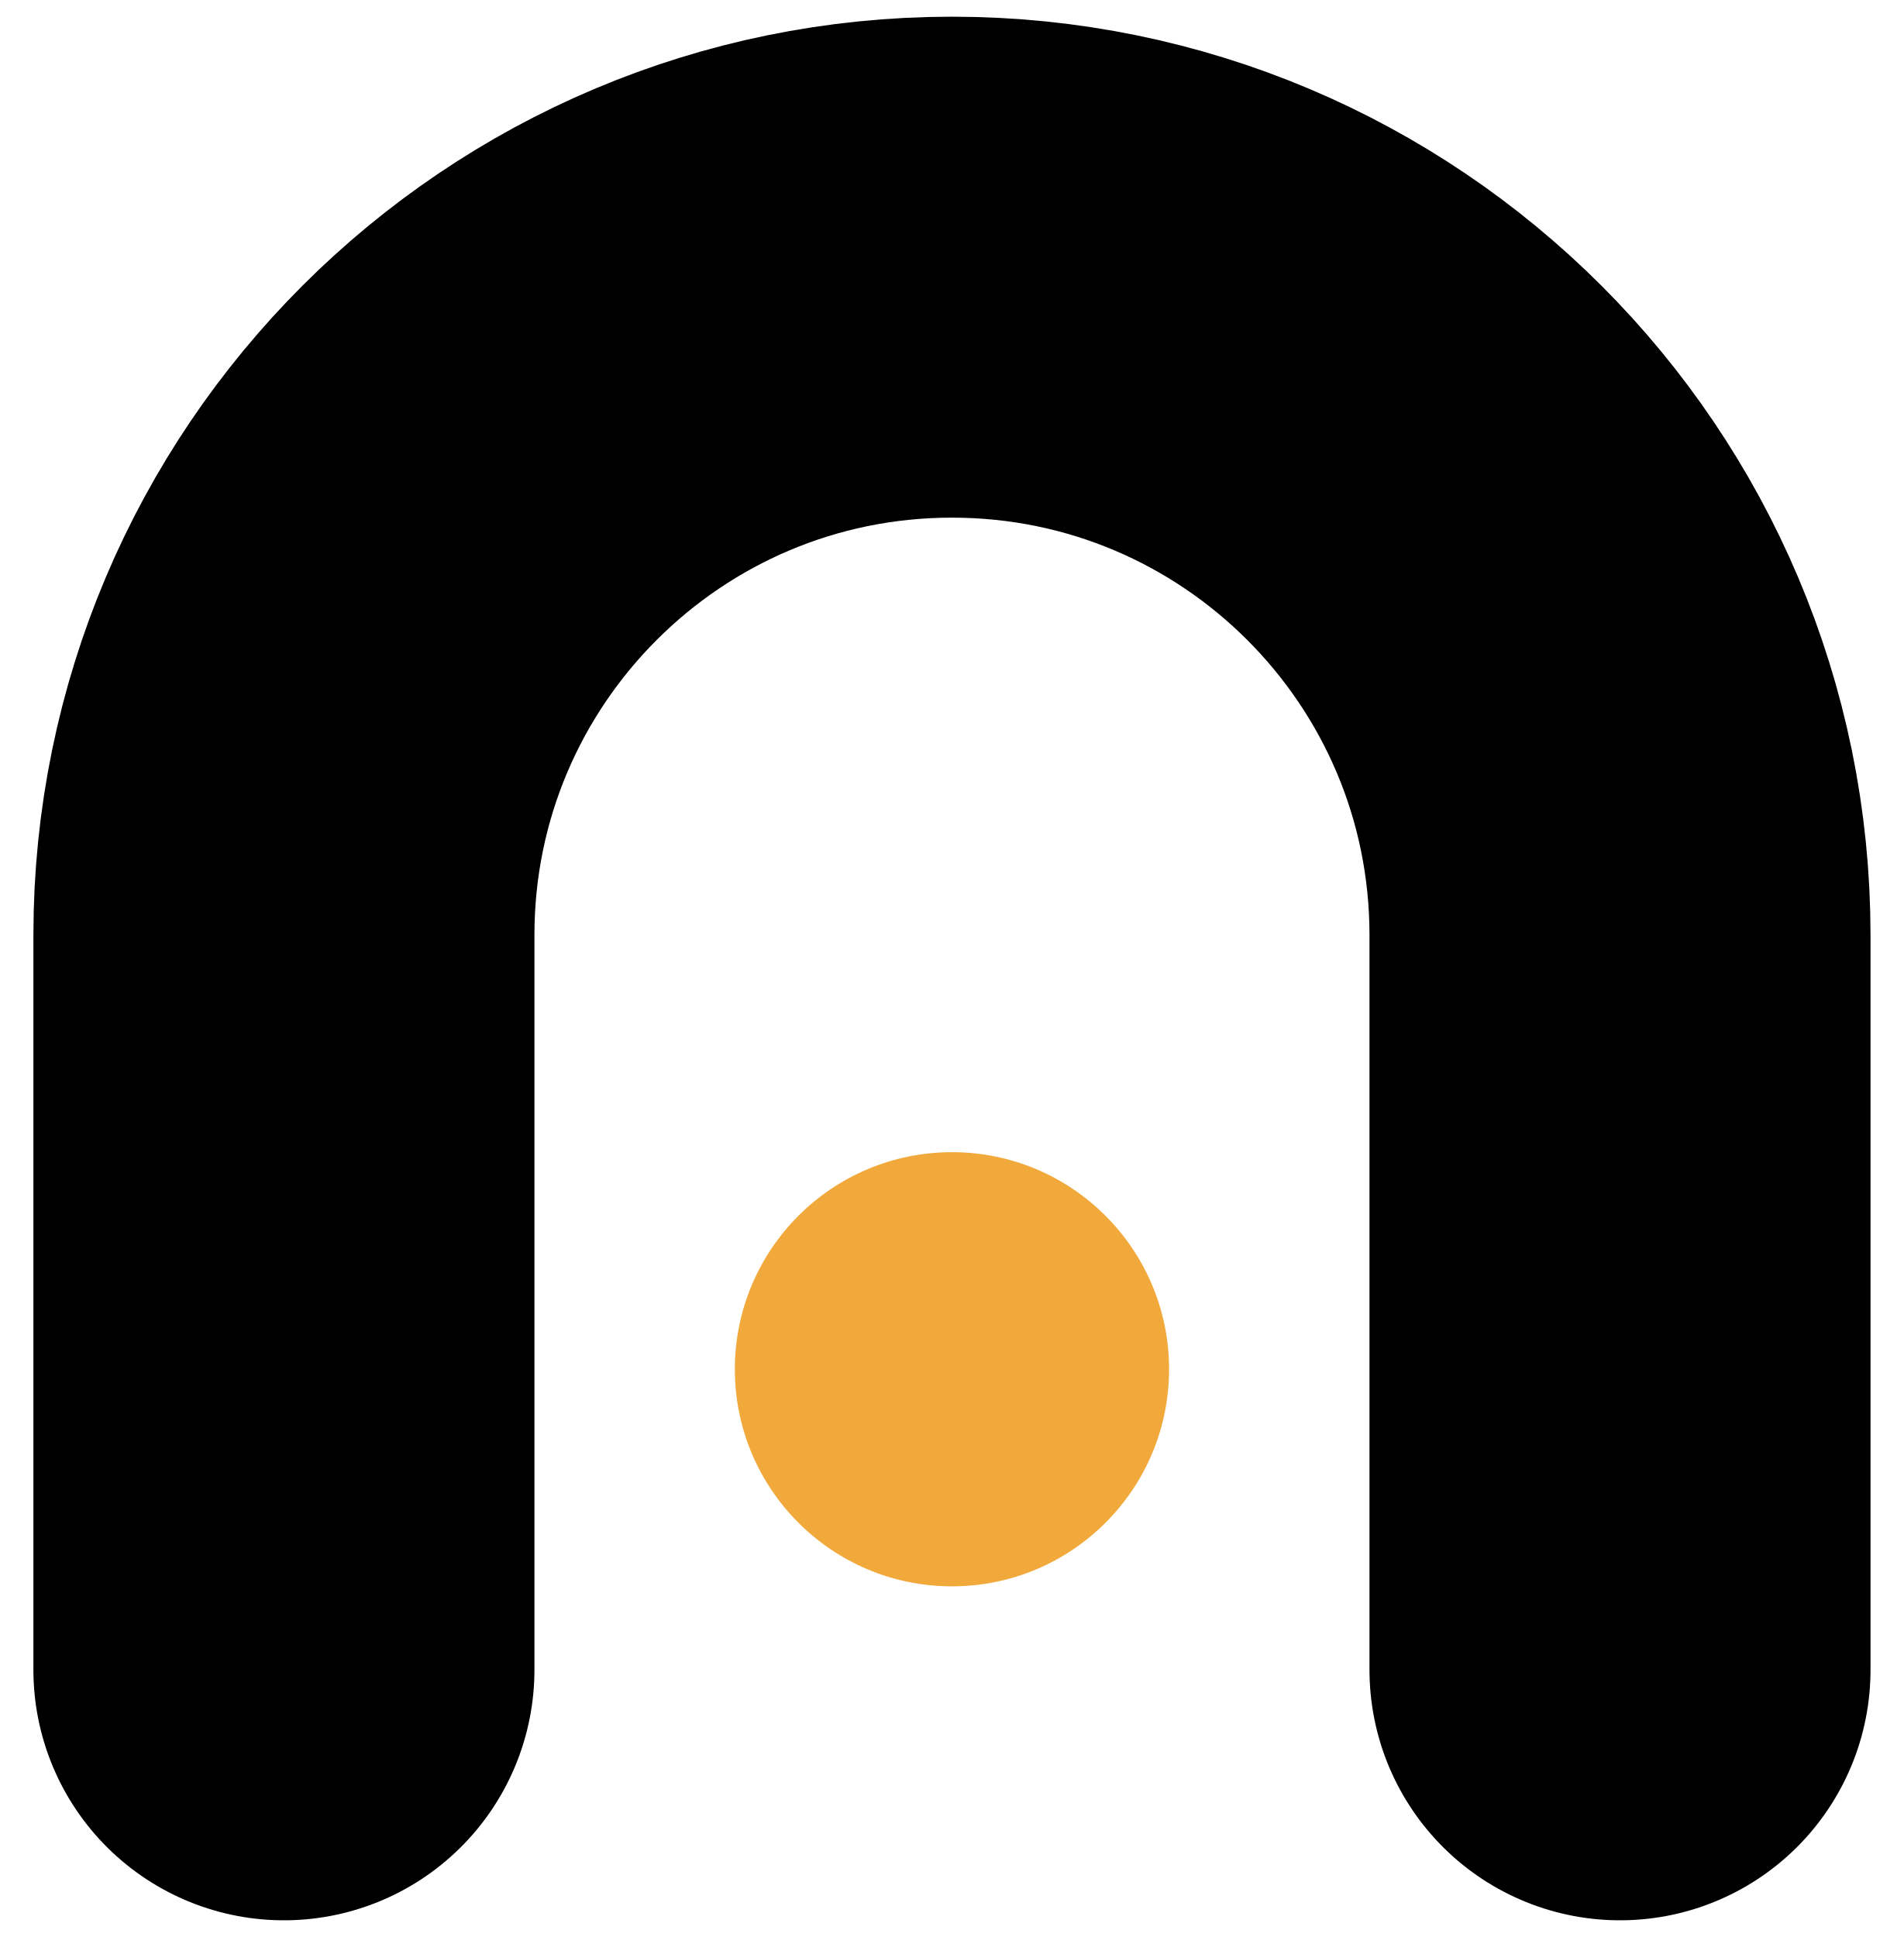
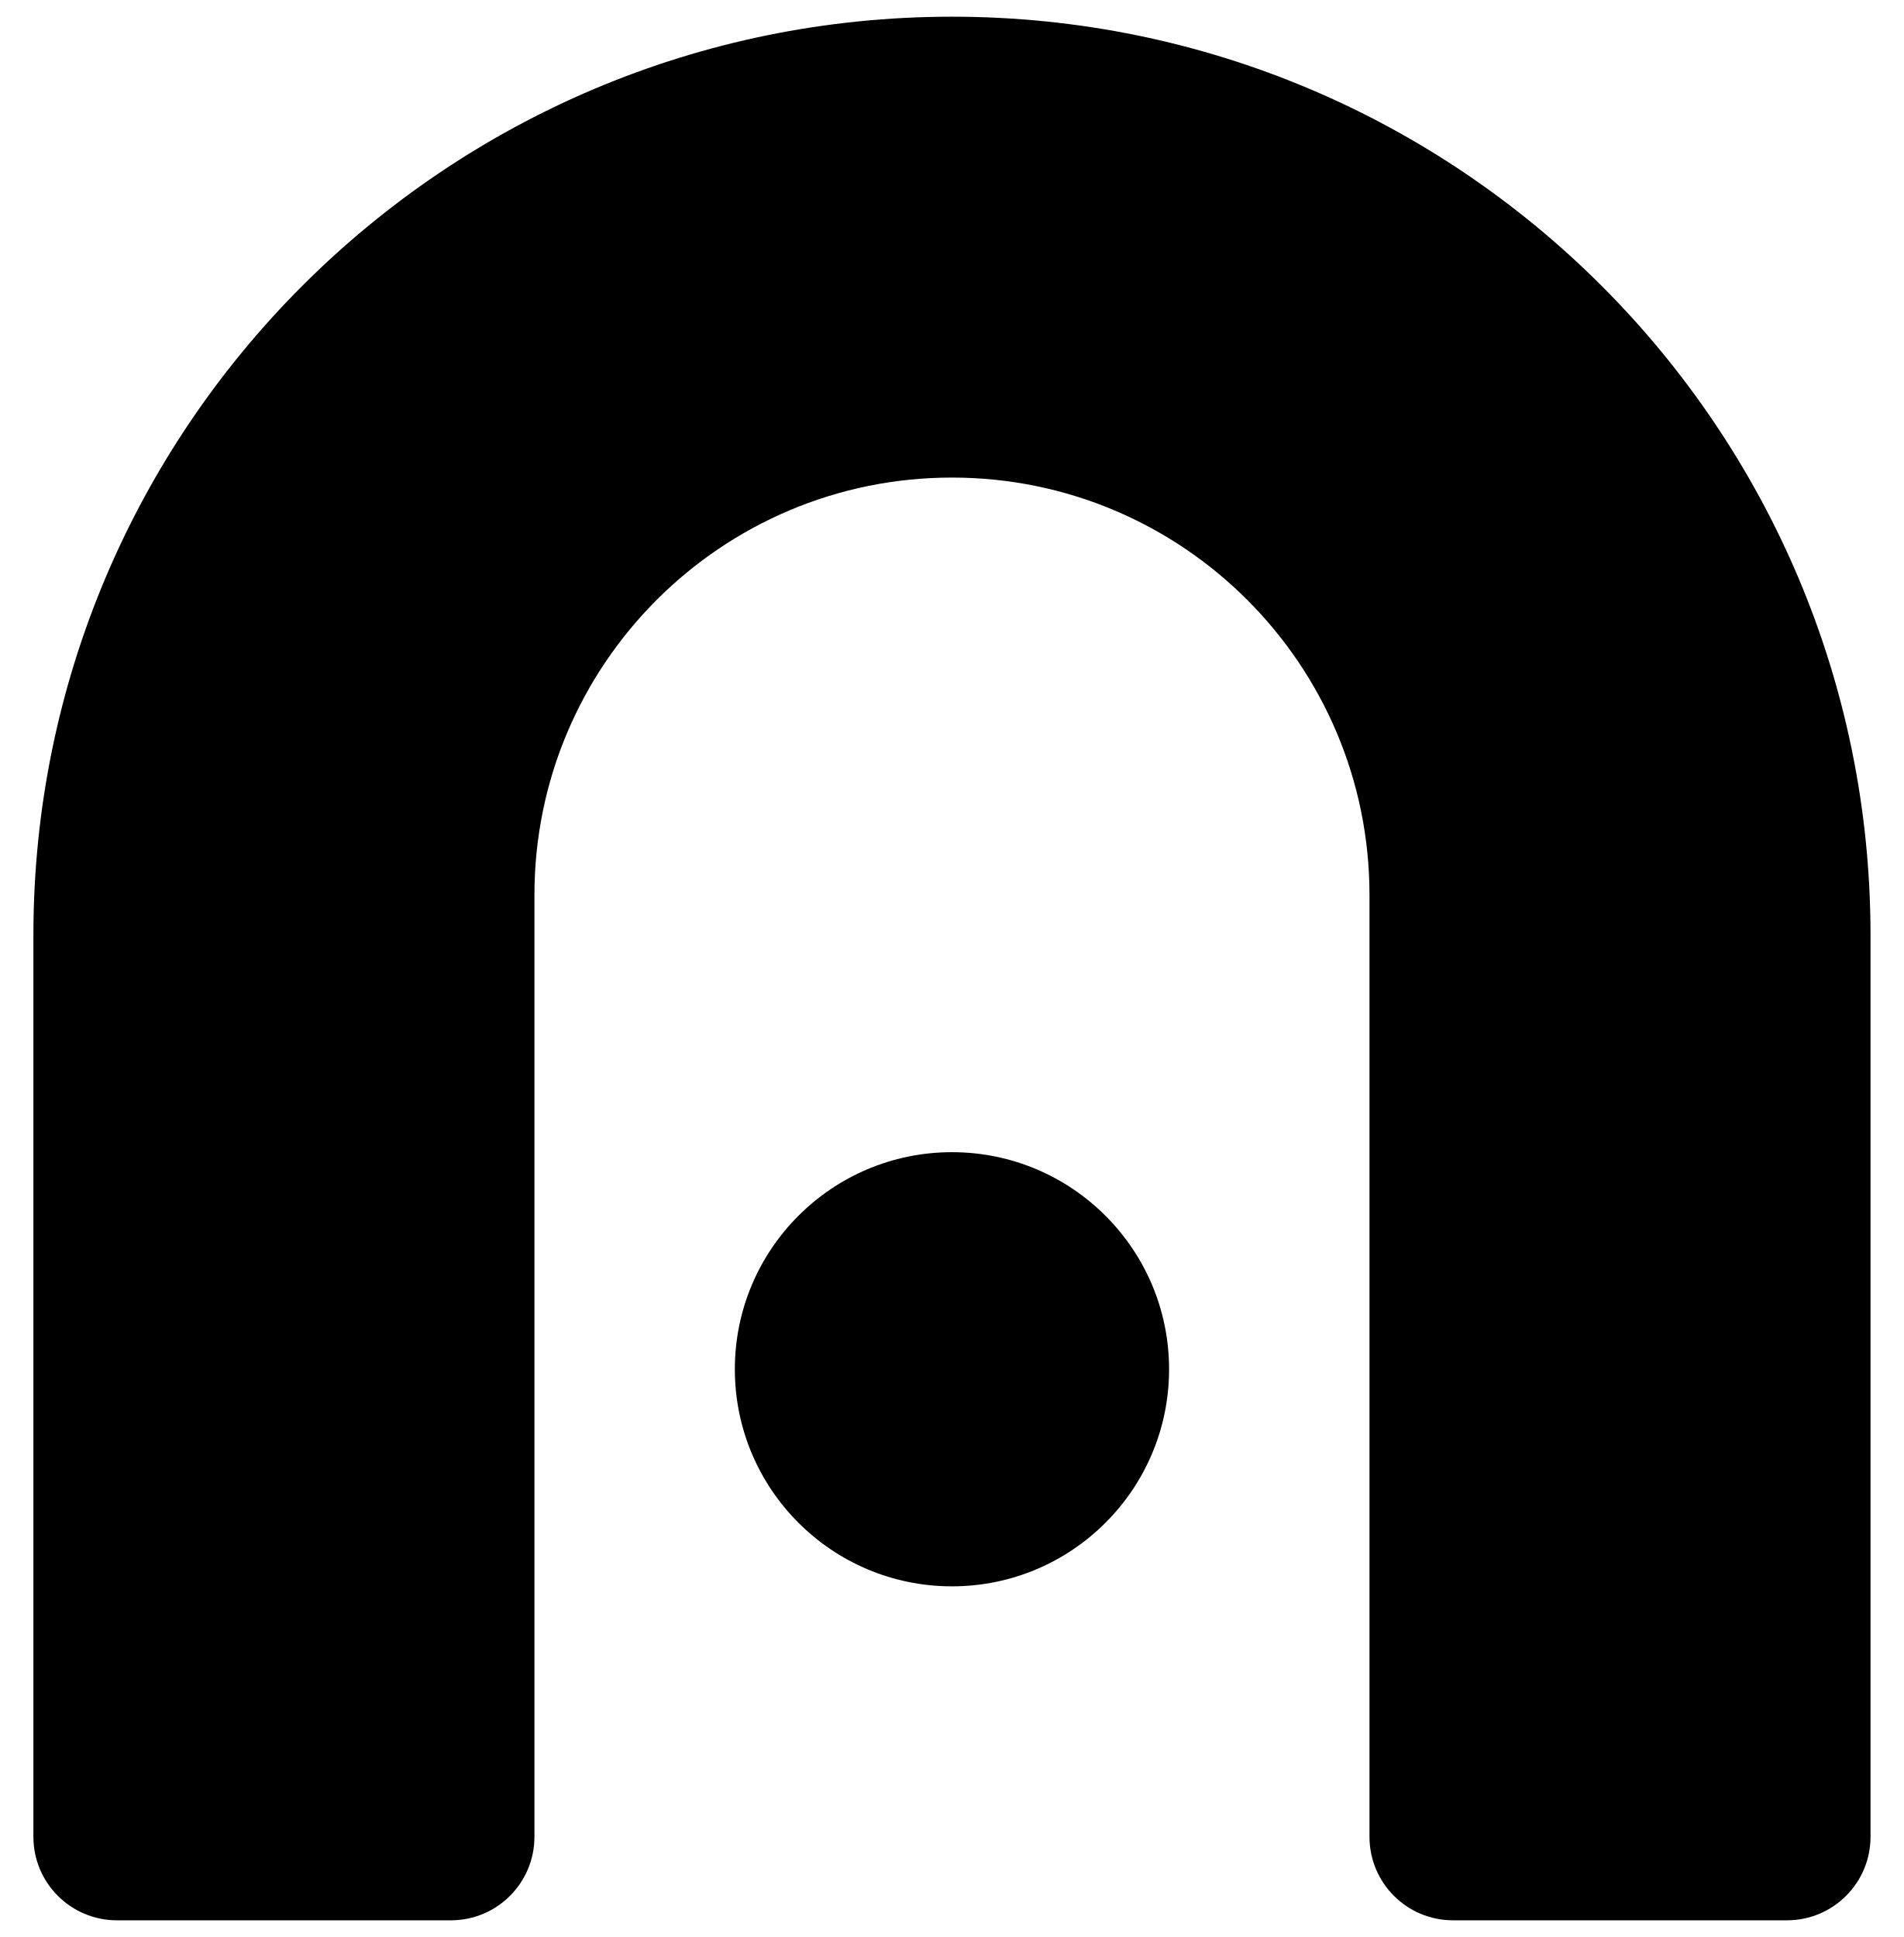
<svg xmlns="http://www.w3.org/2000/svg" viewBox="21.5 21 57 58" role="img" aria-label="NeumorStudio">
-   <path d="M30 71V49A20 20 0 0 1 70 49V71" fill="none" stroke="currentColor" stroke-width="15" stroke-linecap="round" stroke-linejoin="round" />
-   <circle cx="50" cy="62" r="6.5" fill="#F2A93B" />
+   <path d="M22.5 76V49A27.5 27.5 0 0 1 77.5 49V76A2.5 2.5 0 0 1 75 78.5H65A2.5 2.5 0 0 1 62.5 76V47.8A12.5 12.5 0 0 0 37.5 47.8V76A2.5 2.5 0 0 1 35 78.5H25A2.5 2.5 0 0 1 22.5 76Z" fill="currentColor" />
+   <circle cx="50" cy="62" r="6.5" fill="currentColor" />
</svg>
